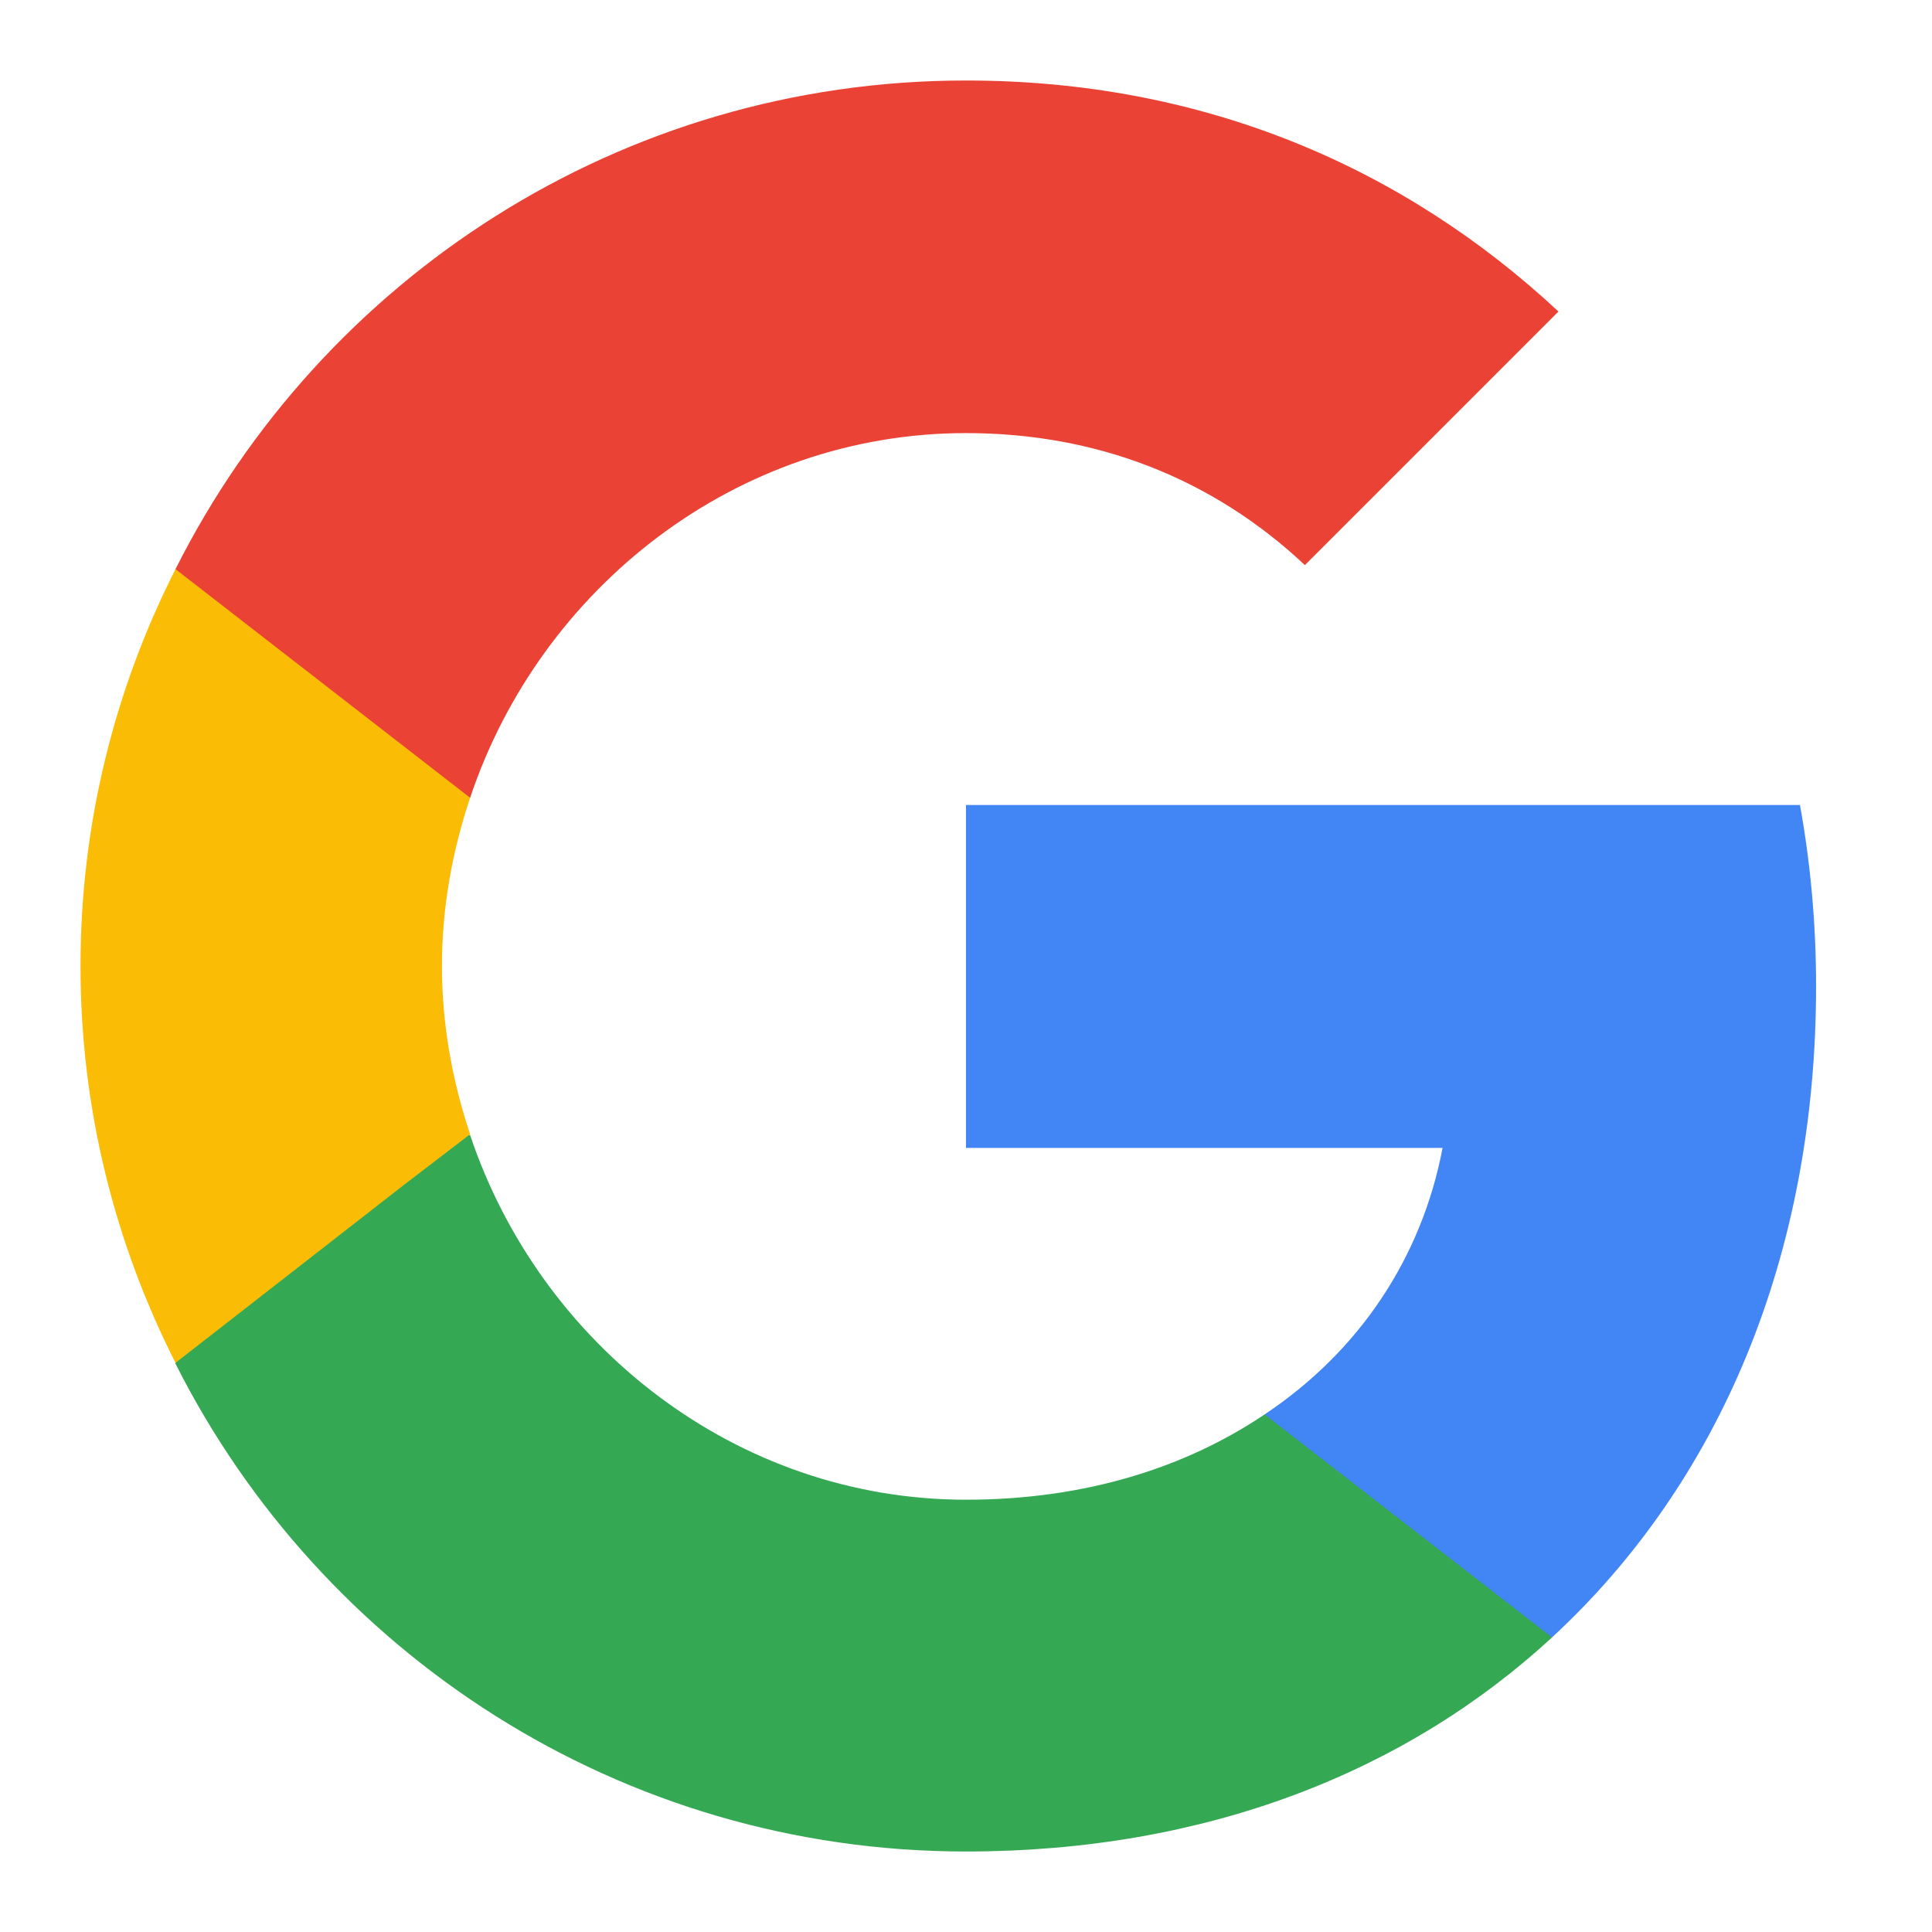
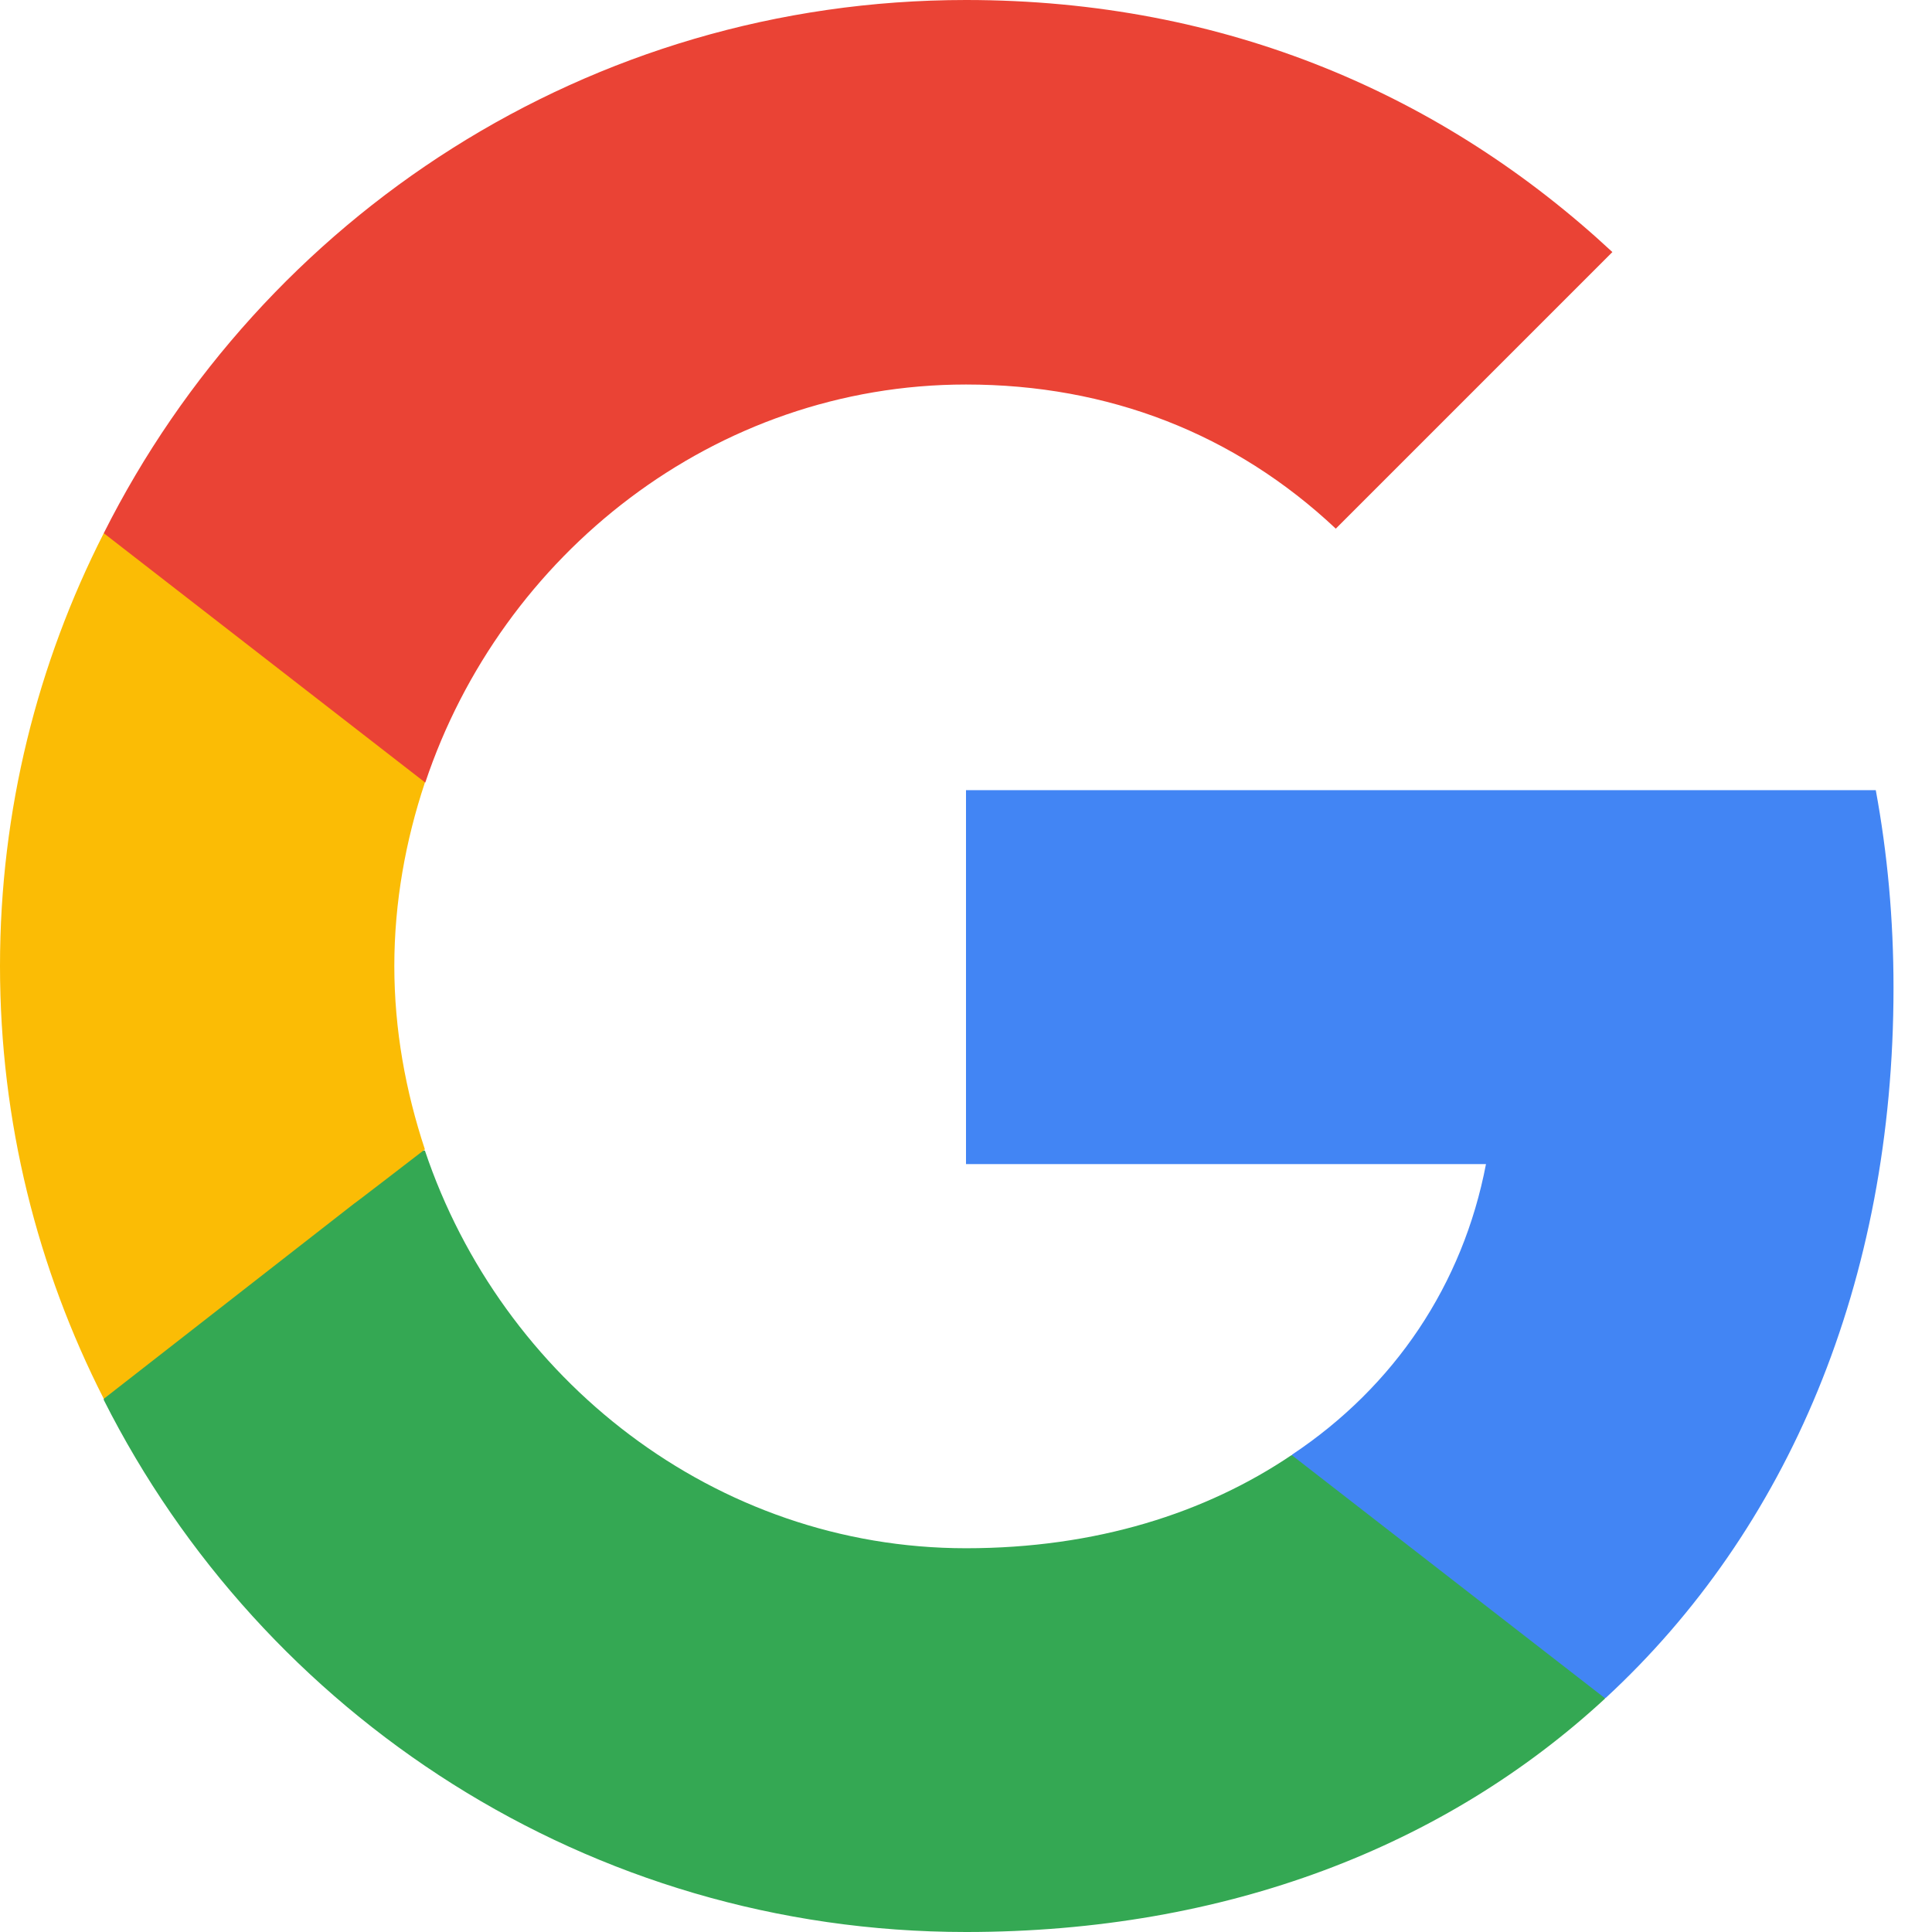
- <svg xmlns="http://www.w3.org/2000/svg" viewBox="0 0 24 24">
-   <path fill="#4285F4" d="M22.56 12.25c0-.78-.07-1.53-.2-2.25H12v4.26h5.92c-.26 1.37-1.04 2.53-2.21 3.31v2.77h3.57c2.08-1.92 3.28-4.74 3.28-8.09z" />
-   <path fill="#34A853" d="M12 23c2.97 0 5.46-.98 7.28-2.66l-3.57-2.77c-.98.66-2.23 1.06-3.71 1.06-2.86 0-5.29-1.93-6.16-4.53H2.18v2.84C3.99 20.53 7.7 23 12 23z" />
-   <path fill="#FBBC05" d="M5.84 14.09c-.22-.66-.35-1.36-.35-2.09s.13-1.43.35-2.09V7.07H2.18C1.43 8.55 1 10.22 1 12s.43 3.45 1.18 4.93l2.85-2.22.81-.62z" />
-   <path fill="#EA4335" d="M12 5.38c1.62 0 3.06.56 4.21 1.64l3.15-3.15C17.45 2.09 14.97 1 12 1 7.7 1 3.99 3.47 2.18 7.07l3.66 2.84c.87-2.6 3.3-4.53 6.16-4.53z" />
+ <svg xmlns="http://www.w3.org/2000/svg" xml:space="preserve" viewBox="0 0 512 512">
+   <path d="M501.8 261.8c0-18.2-1.6-35.6-4.7-52.4H256v99.1h137.8c-6.1 31.9-24.2 58.9-51.4 77V450h83.1c48.3-44.6 76.3-110.2 76.3-188.2" style="fill:#4285f4" />
+   <path d="M256 512c69.1 0 127.1-22.8 169.4-61.9l-83.1-64.5c-22.8 15.4-51.9 24.7-86.3 24.7-66.6 0-123.1-44.9-143.4-105.4H27.5V371C69.6 454.5 155.9 512 256 512" style="fill:#34a853" />
+   <path d="M112.6 304.6c-5.1-15.4-8.1-31.7-8.1-48.6s3-33.3 8.1-48.6v-66.1H27.5C10 175.7 0 214.6 0 256s10 80.3 27.5 114.7L93.8 319c0 .1 18.8-14.4 18.8-14.4" style="fill:#fbbc05" />
+   <path d="M256 101.9c37.7 0 71.2 13 98 38.2l73.3-73.3C382.8 25.4 325.1 0 256 0 155.9 0 69.6 57.5 27.5 141.3l85.2 66.1c20.2-60.5 76.7-105.5 143.3-105.5" style="fill:#ea4335" />
+   <path d="M0 0h512v512H0z" style="fill:none" />
</svg>
